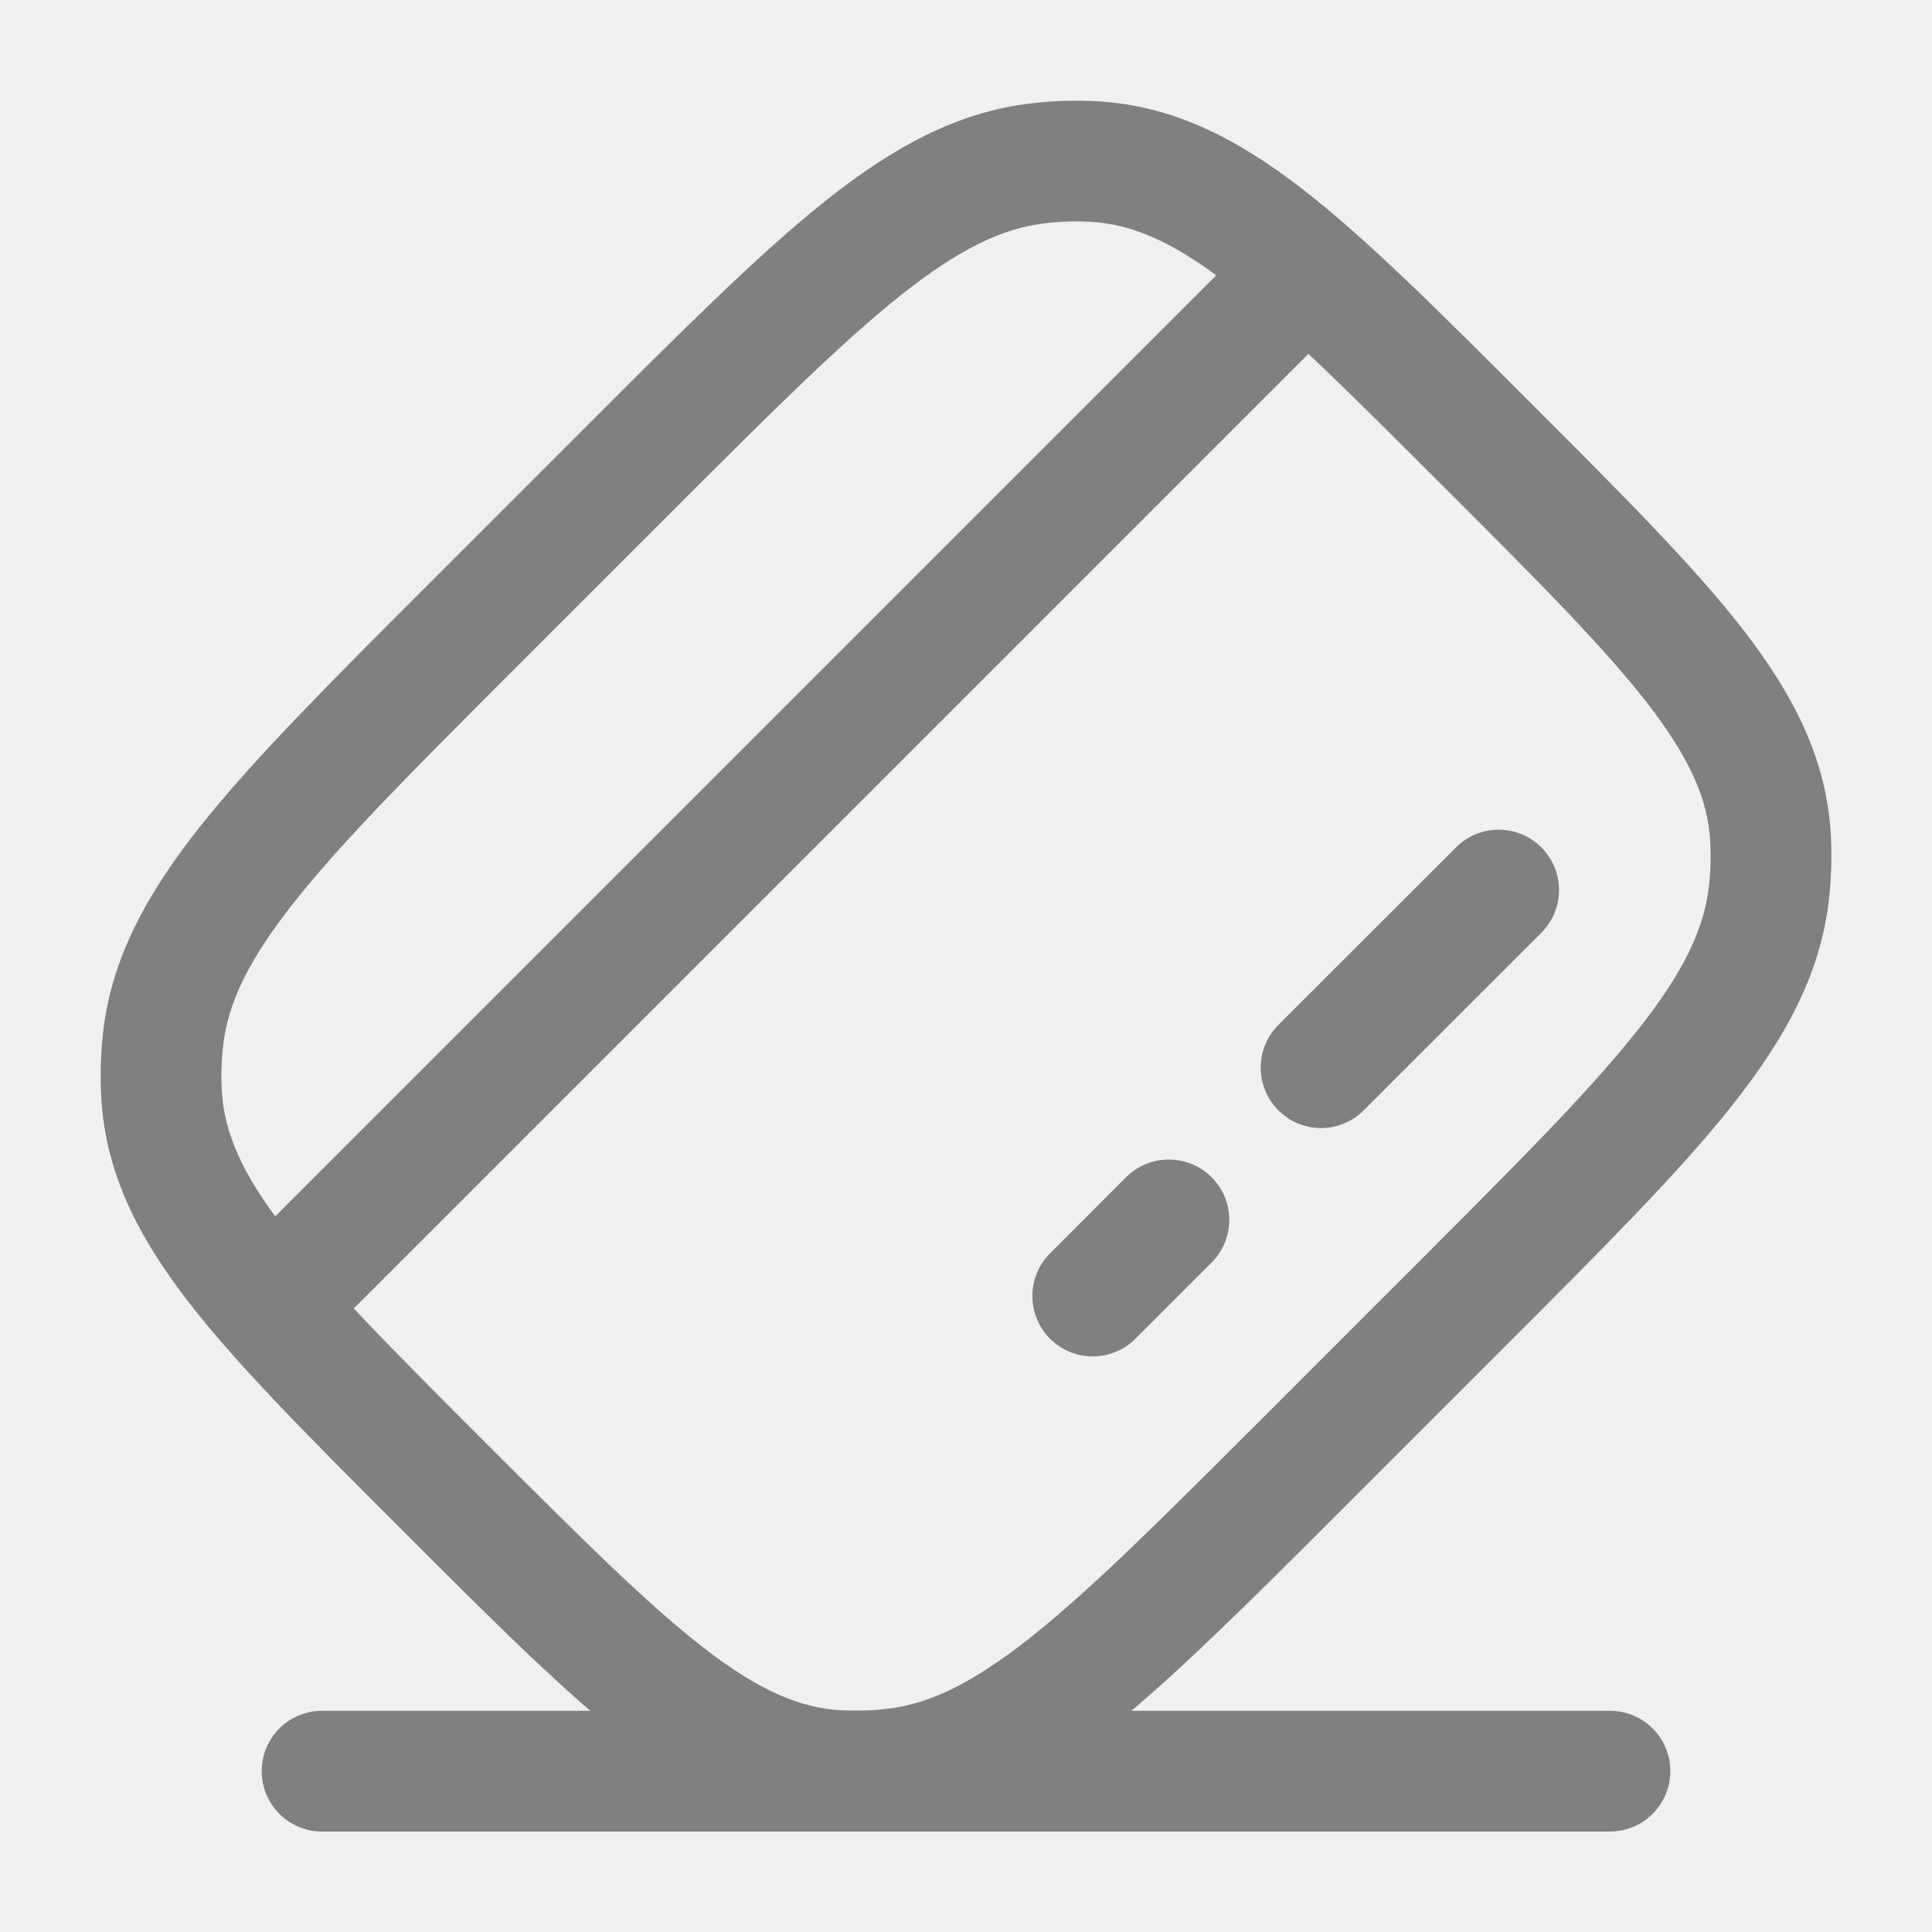
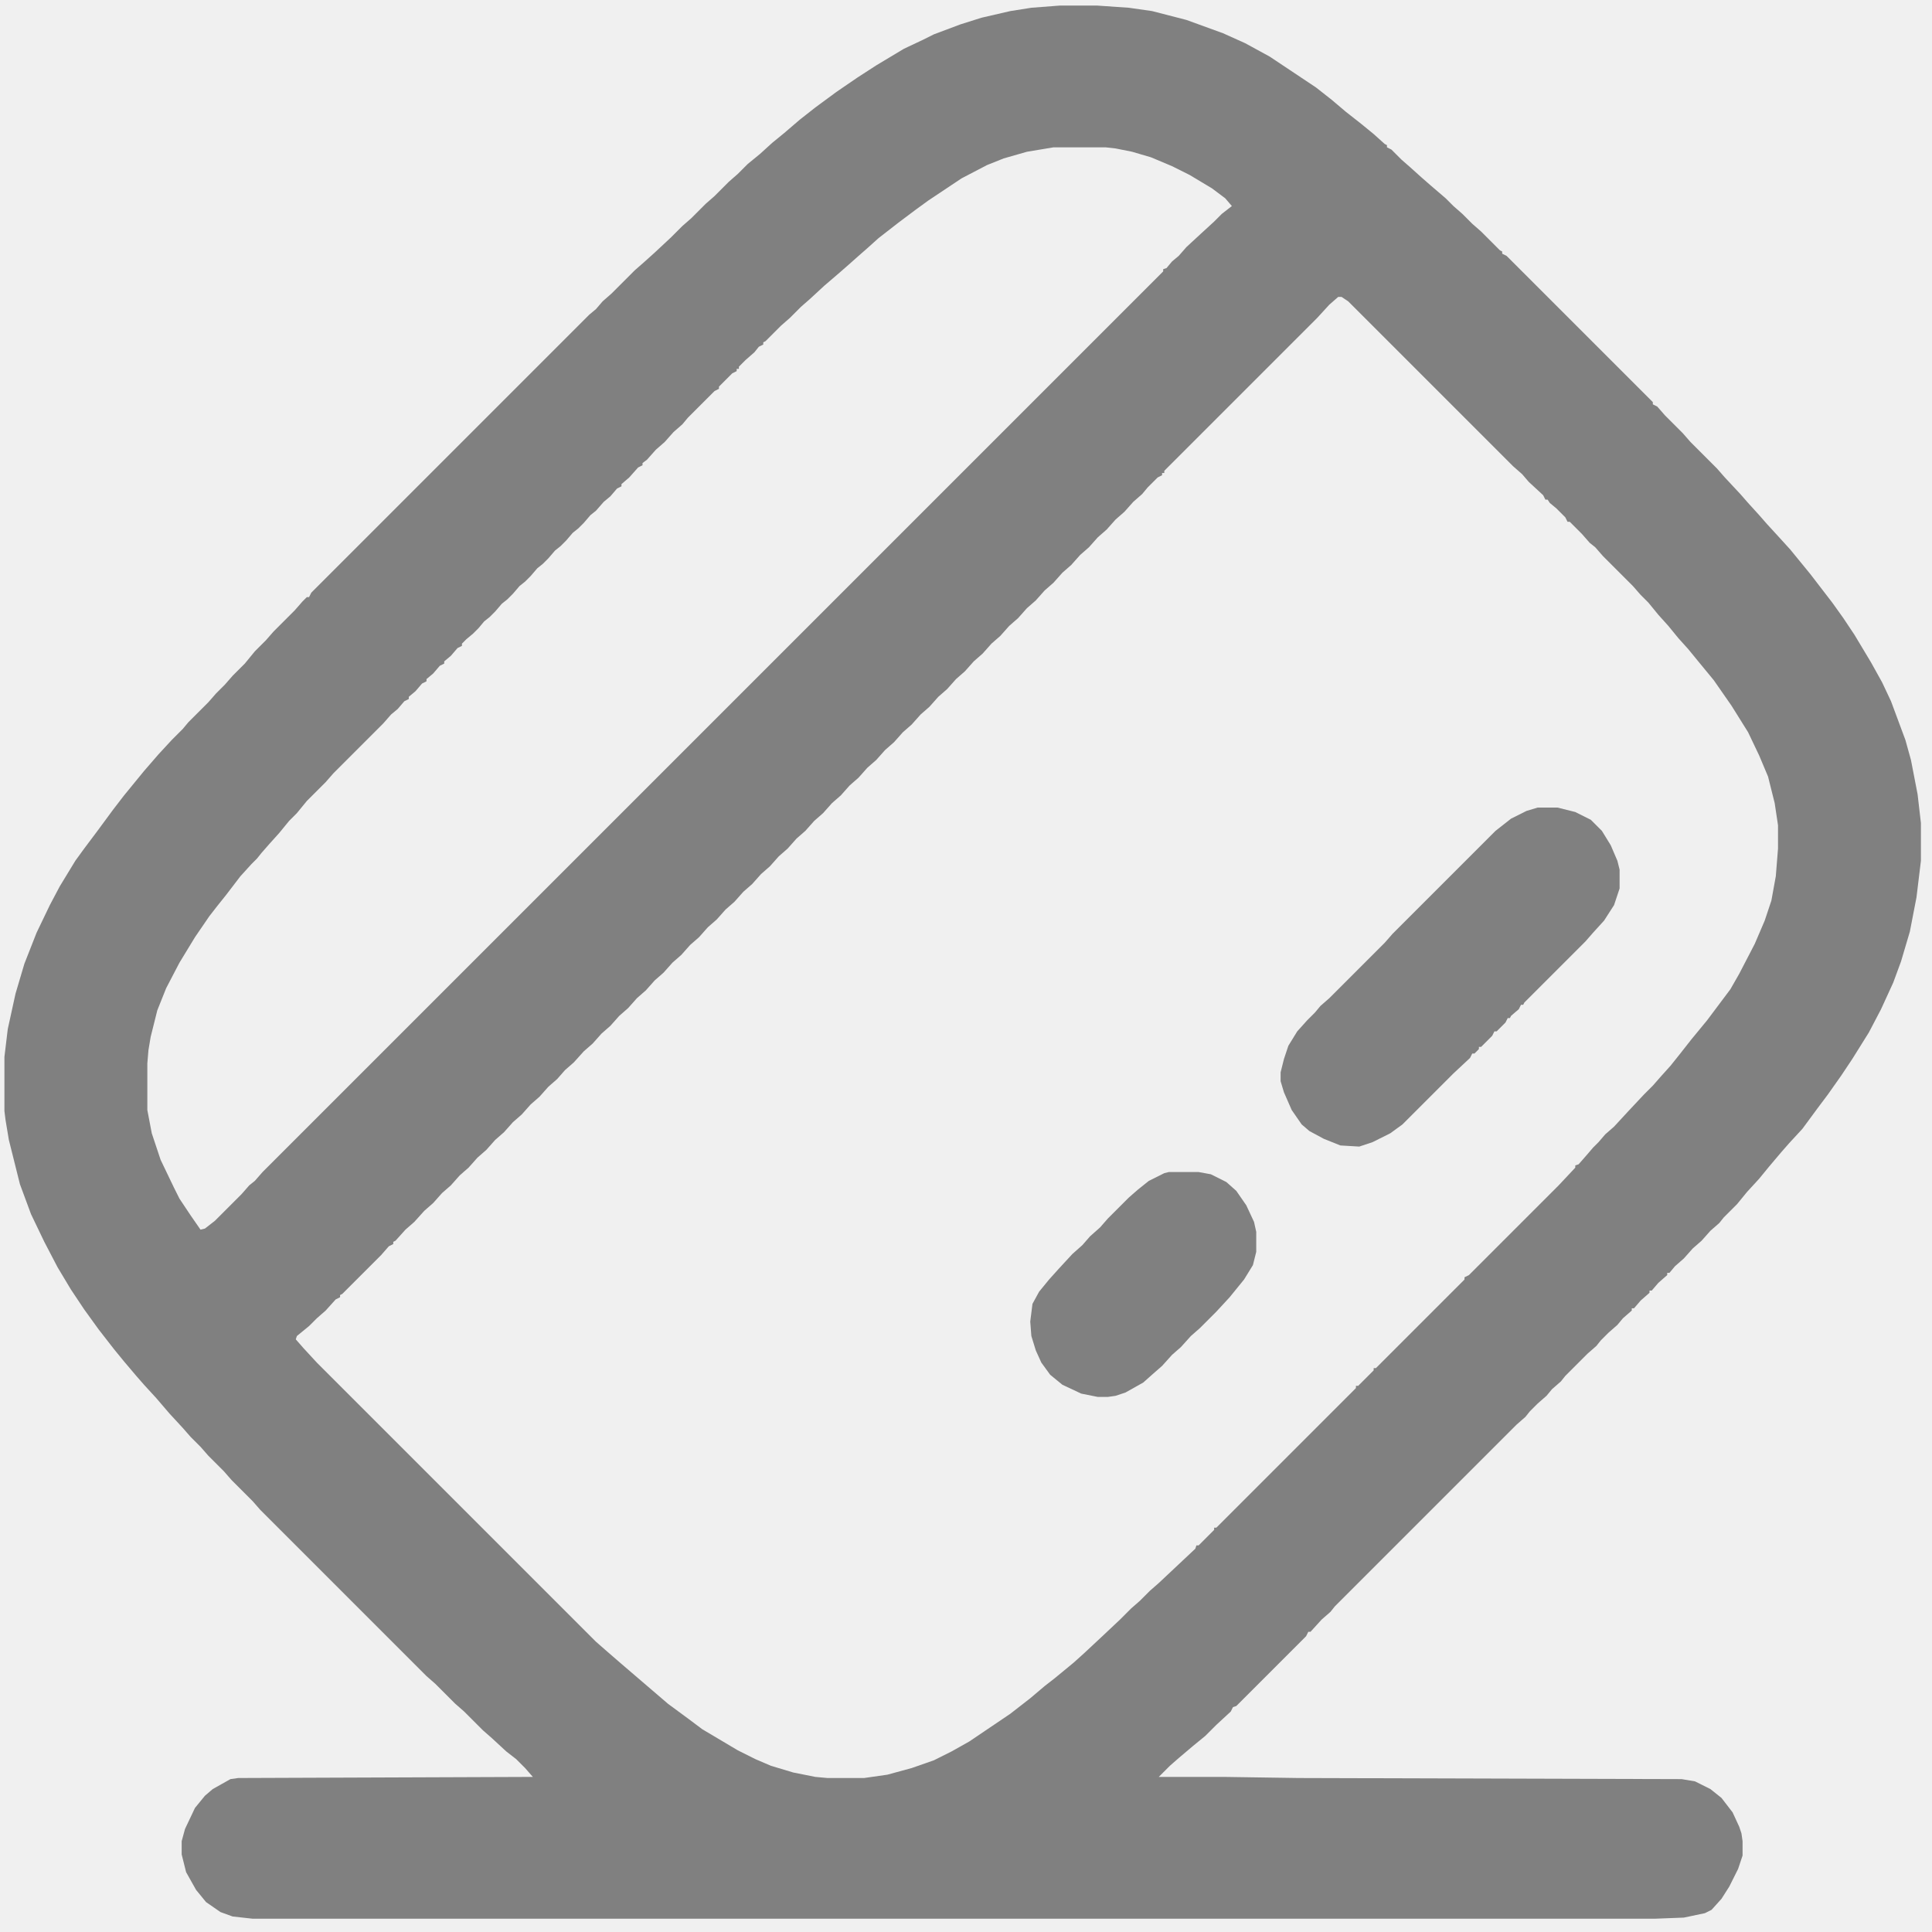
- <svg xmlns="http://www.w3.org/2000/svg" width="16" height="16" viewBox="0 0 16 16" fill="none">
-   <g clip-path="url(#clip0_145_7186)">
-     <path d="M1.973 10.379C1.778 10.574 1.778 10.891 1.973 11.086C2.169 11.281 2.485 11.281 2.68 11.086L1.973 10.379ZM7.403 14.649L7.345 14.152L7.403 14.649ZM6.938 14.663L6.967 14.164L6.938 14.663ZM14.662 6.939L14.163 6.967L14.662 6.939ZM14.648 7.403L14.152 7.345L14.648 7.403ZM5.194 3.9L4.841 3.546L5.194 3.9ZM8.597 1.352L8.656 1.849L8.597 1.352ZM9.062 1.338L9.033 1.837L9.062 1.338ZM3.899 5.195L4.253 5.548H4.253L3.899 5.195ZM1.352 8.598L1.848 8.656L1.352 8.598ZM1.338 9.063L1.837 9.034L1.338 9.063ZM2.68 11.086L11.085 2.681L10.378 1.974L1.973 10.379L2.68 11.086ZM4.253 5.548L5.548 4.253L4.841 3.546L3.546 4.841L4.253 5.548ZM11.747 10.453L10.452 11.748L11.159 12.455L12.454 11.16L11.747 10.453ZM10.452 11.748C9.633 12.567 9.047 13.152 8.548 13.55C8.055 13.942 7.698 14.111 7.345 14.152L7.461 15.146C8.078 15.073 8.61 14.779 9.171 14.332C9.725 13.89 10.357 13.258 11.159 12.455L10.452 11.748ZM3.33 12.671C4.084 13.425 4.683 14.025 5.216 14.437C5.76 14.859 6.288 15.127 6.91 15.162L6.967 14.164C6.624 14.144 6.288 14.003 5.828 13.647C5.357 13.282 4.81 12.736 4.037 11.964L3.33 12.671ZM7.345 14.152C7.218 14.167 7.092 14.171 6.967 14.164L6.91 15.162C7.093 15.173 7.278 15.167 7.461 15.146L7.345 14.152ZM11.963 4.038C12.736 4.81 13.281 5.357 13.646 5.828C14.002 6.289 14.144 6.625 14.163 6.967L15.162 6.91C15.126 6.288 14.858 5.761 14.437 5.216C14.024 4.683 13.424 4.085 12.67 3.331L11.963 4.038ZM12.454 11.16C13.257 10.357 13.89 9.726 14.331 9.172C14.779 8.61 15.072 8.078 15.145 7.462L14.152 7.345C14.11 7.698 13.942 8.056 13.549 8.548C13.151 9.048 12.567 9.633 11.747 10.453L12.454 11.16ZM14.163 6.967C14.17 7.092 14.167 7.219 14.152 7.345L15.145 7.462C15.166 7.278 15.172 7.094 15.162 6.91L14.163 6.967ZM5.548 4.253C6.367 3.434 6.953 2.85 7.452 2.451C7.945 2.059 8.303 1.89 8.656 1.849L8.539 0.856C7.923 0.928 7.39 1.222 6.829 1.669C6.275 2.111 5.644 2.743 4.841 3.546L5.548 4.253ZM12.67 3.331C11.916 2.576 11.318 1.977 10.784 1.564C10.24 1.143 9.712 0.875 9.091 0.839L9.033 1.837C9.376 1.857 9.712 1.999 10.172 2.355C10.643 2.719 11.19 3.265 11.963 4.038L12.67 3.331ZM8.656 1.849C8.782 1.834 8.908 1.83 9.033 1.837L9.091 0.839C8.907 0.829 8.722 0.834 8.539 0.856L8.656 1.849ZM3.546 4.841C2.743 5.644 2.11 6.276 1.669 6.83C1.222 7.391 0.928 7.923 0.855 8.539L1.848 8.656C1.89 8.303 2.058 7.945 2.451 7.453C2.849 6.953 3.433 6.368 4.253 5.548L3.546 4.841ZM4.037 11.964C3.264 11.191 2.719 10.644 2.354 10.173C1.998 9.713 1.857 9.376 1.837 9.034L0.839 9.091C0.874 9.713 1.142 10.241 1.563 10.785C1.976 11.318 2.576 11.917 3.33 12.671L4.037 11.964ZM0.855 8.539C0.834 8.723 0.828 8.908 0.839 9.091L1.837 9.034C1.83 8.909 1.834 8.783 1.848 8.656L0.855 8.539Z" fill="#808080" />
-     <path d="M8.696 10.38C8.501 10.575 8.501 10.891 8.696 11.087C8.891 11.282 9.208 11.282 9.403 11.087L8.696 10.38ZM10.034 10.456C10.229 10.261 10.229 9.944 10.034 9.749C9.838 9.554 9.522 9.554 9.326 9.749L10.034 10.456ZM10.587 8.488C10.392 8.684 10.392 9 10.587 9.195C10.782 9.391 11.099 9.391 11.294 9.195L10.587 8.488ZM12.765 7.725C12.96 7.529 12.96 7.213 12.765 7.018C12.57 6.822 12.253 6.822 12.058 7.018L12.765 7.725ZM9.403 11.087L10.034 10.456L9.326 9.749L8.696 10.38L9.403 11.087ZM11.294 9.195L12.765 7.725L12.058 7.018L10.587 8.488L11.294 9.195Z" fill="#808080" />
-     <path d="M2.667 14.668H13.333" stroke="#808080" stroke-linecap="round" />
-   </g>
-   <defs>
-     <clipPath id="clip0_145_7186">
-       <rect width="16" height="16" fill="white" />
-     </clipPath>
-   </defs>
+ <svg xmlns="http://www.w3.org/2000/svg" version="1.1" viewBox="0 0 1744 1744" width="109" height="109" fill="#808080">
+   <path transform="translate(957,5)" d="m0 0h33l29 2 21 3 31 8 33 12 20 9 22 12 42 28 14 11 13 11 14 11 11 9 10 9 2 1v2l4 2 9 9 8 7 10 9 8 7 14 12 7 7 8 7 9 9 8 7 17 17 2 1v2l4 2 132 132v2l4 2 7 8 16 16 7 8 24 24 7 8 14 15 7 8 10 11 7 8 11 12 10 11 18 22 20 26 10 14 10 15 15 25 10 18 8 17 13 35 5 18 6 31 3 26v34l-4 33-6 31-8 27-7 19-11 24-11 21-15 24-10 15-12 17-9 12-14 19-12 13-7 8-11 13-9 11-11 12-9 11-12 12-4 5-8 7-8 9-8 7-8 9-8 7-5 6h-2v2l-8 7-6 7h-2v2l-8 7-6 7h-2v2l-8 7-5 6-8 7-7 7-4 5-8 7-20 20-4 5-8 7-5 6-8 7-7 7-4 5-8 7-164 164-4 5-8 7-10 11h-2l-2 4-63 63-3 1-2 4-13 12-10 10-11 9-13 11-8 7-10 10h59l67 1 346 1 12 2 14 7 10 8 10 13 6 13 2 6 1 7v13l-4 12-8 16-7 11-9 10-6 3-19 4-26 1h-1266l-18-2-11-4-13-9-9-11-9-16-4-16v-12l3-11 9-19 9-11 7-6 16-9 7-1 266-1-7-8-8-8-9-7-13-12-8-7-17-17-8-7-18-18-8-7-150-150-7-8-19-19-7-8-14-14-7-8-9-9-7-8-12-13-12-14-11-12-7-8-11-13-9-11-14-18-13-18-12-18-12-20-12-23-12-25-10-27-10-40-3-18-1-8v-49l3-25 7-32 8-27 11-28 12-25 9-17 14-23 8-11 12-16 14-19 10-13 18-22 13-15 12-13 10-10 5-6 18-18 7-8 8-8 7-8 11-11 9-11 10-10 7-8 19-19 7-8 4-4h2l2-4 251-251 6-5 6-7 8-7 21-21 8-7 10-9 15-14 10-10 8-7 13-13 8-7 13-13 8-7 9-9 11-9 11-10 11-9 14-12 14-11 19-14 19-13 17-11 25-15 17-8 10-5 24-9 19-6 26-6 19-3zm-6 128-24 4-21 6-15 6-23 12-30 20-11 8-16 12-18 14-10 9-8 7-9 8-8 7-14 12-13 12-8 7-10 10-8 7-14 14-2 1v2l-4 2-4 5-8 7-6 6v2h-2v2l-4 2-12 12v2l-4 2-24 24-5 6-8 7-8 9-8 7-8 9-4 3v2l-4 2-8 9-7 6v2l-4 2-6 7-6 5-7 8-5 4-6 7-5 5-5 4-6 7-5 5-5 4-6 7-5 5-5 4-6 7-5 5-5 4-6 7-5 5-5 4-6 7-5 5-5 4-5 6-5 5-6 5-4 4v2l-4 2-6 7-6 5v2l-4 2-6 7-6 5v2l-4 2-6 7-6 5v2l-4 2-6 7-6 5-7 8-45 45-7 8-17 17-9 11-7 7-9 11-9 10-7 8-4 5-5 5-10 11-13 17-8 10-7 9-13 19-14 23-12 23-8 20-6 24-2 12-1 12v42l4 21 8 24 12 25 5 10 10 15 9 13 4-1 9-7 24-24 7-8 5-4 7-8 813-813v-2l3-1 5-6 6-5 7-8 13-12 12-11 7-7 9-7-6-7-12-9-20-12-16-8-19-8-17-5-15-3-9-1zm257 135-8 7-11 12-138 138v2h-2v2l-4 2-9 9-5 6-8 7-8 9-8 7-8 9-8 7-8 9-8 7-8 9-8 7-8 9-8 7-8 9-8 7-8 9-8 7-8 9-8 7-8 9-8 7-8 9-8 7-8 9-8 7-8 9-8 7-8 9-8 7-8 9-8 7-8 9-8 7-8 9-8 7-8 9-8 7-8 9-8 7-8 9-8 7-8 9-8 7-8 9-8 7-8 9-8 7-8 9-8 7-8 9-8 7-8 9-8 7-8 9-8 7-8 9-8 7-8 9-8 7-8 9-8 7-8 9-8 7-8 9-8 7-9 10-8 7-7 8-8 7-8 9-8 7-8 9-8 7-8 9-8 7-8 9-8 7-8 9-8 7-8 9-8 7-8 9-8 7-9 10-8 7-9 10-2 1v2l-4 2-7 8-35 35-2 1v2l-4 2-9 10-8 7-7 7-11 9-1 3 7 8 12 13 252 252 8 7 15 13 42 36 19 14 12 9 32 19 16 8 14 6 20 6 20 4 11 1h33l21-3 22-6 20-7 16-8 16-9 37-25 18-14 13-11 9-7 17-14 10-9 15-14 17-16 10-10 8-7 9-9 8-7 33-31 1-3h2l14-14v-2h2l126-126v-2h2l14-14v-2h2l80-80v-2l4-2 81-81 15-16v-2l3-1 7-8 6-7 5-5 6-7 8-7 12-13 15-16 8-8 7-8 9-10 8-10 11-14 14-17 21-28 8-14 14-27 9-21 6-18 4-22 2-25v-21l-3-20-6-24-8-19-10-21-15-24-16-23-14-17-9-11-9-10-9-11-9-10-9-11-7-7-7-8-27-27-7-8-5-4-7-8-11-11h-2l-2-4-8-8-6-5-2-3h-2l-2-4-13-12-6-7-8-7-149-149-6-4z" />
+   <path transform="translate(1388,729)" d="m0 0h18l16 4 14 7 10 10 8 13 6 14 2 8v17l-5 15-9 14-10 11-7 8-55 55-1 2h-2l-2 4-7 6-1 2h-2l-2 4-8 8h-2l-2 4-10 10h-2v2l-4 4h-2l-2 4-15 14-46 46-11 8-16 8-12 4-17-1-15-6-13-7-7-6-9-13-7-16-3-10v-8l3-12 4-12 8-13 9-10 7-7 5-6 8-7 50-50 7-8 93-93 14-11 14-7z" />
+   <path transform="translate(1055,1058)" d="m0 0h27l11 2 14 7 9 8 9 13 7 15 2 9v18l-3 12-8 13-13 16-12 13-15 15-8 7-9 10-8 7-9 10-8 7-9 8-16 9-9 3-7 1h-9l-15-3-17-8-11-9-8-11-5-11-4-13-1-13 2-16 6-11 9-11 9-10 12-13 9-8 7-8 9-8 7-8 19-19 8-7 10-8 14-7z" />
</svg>
